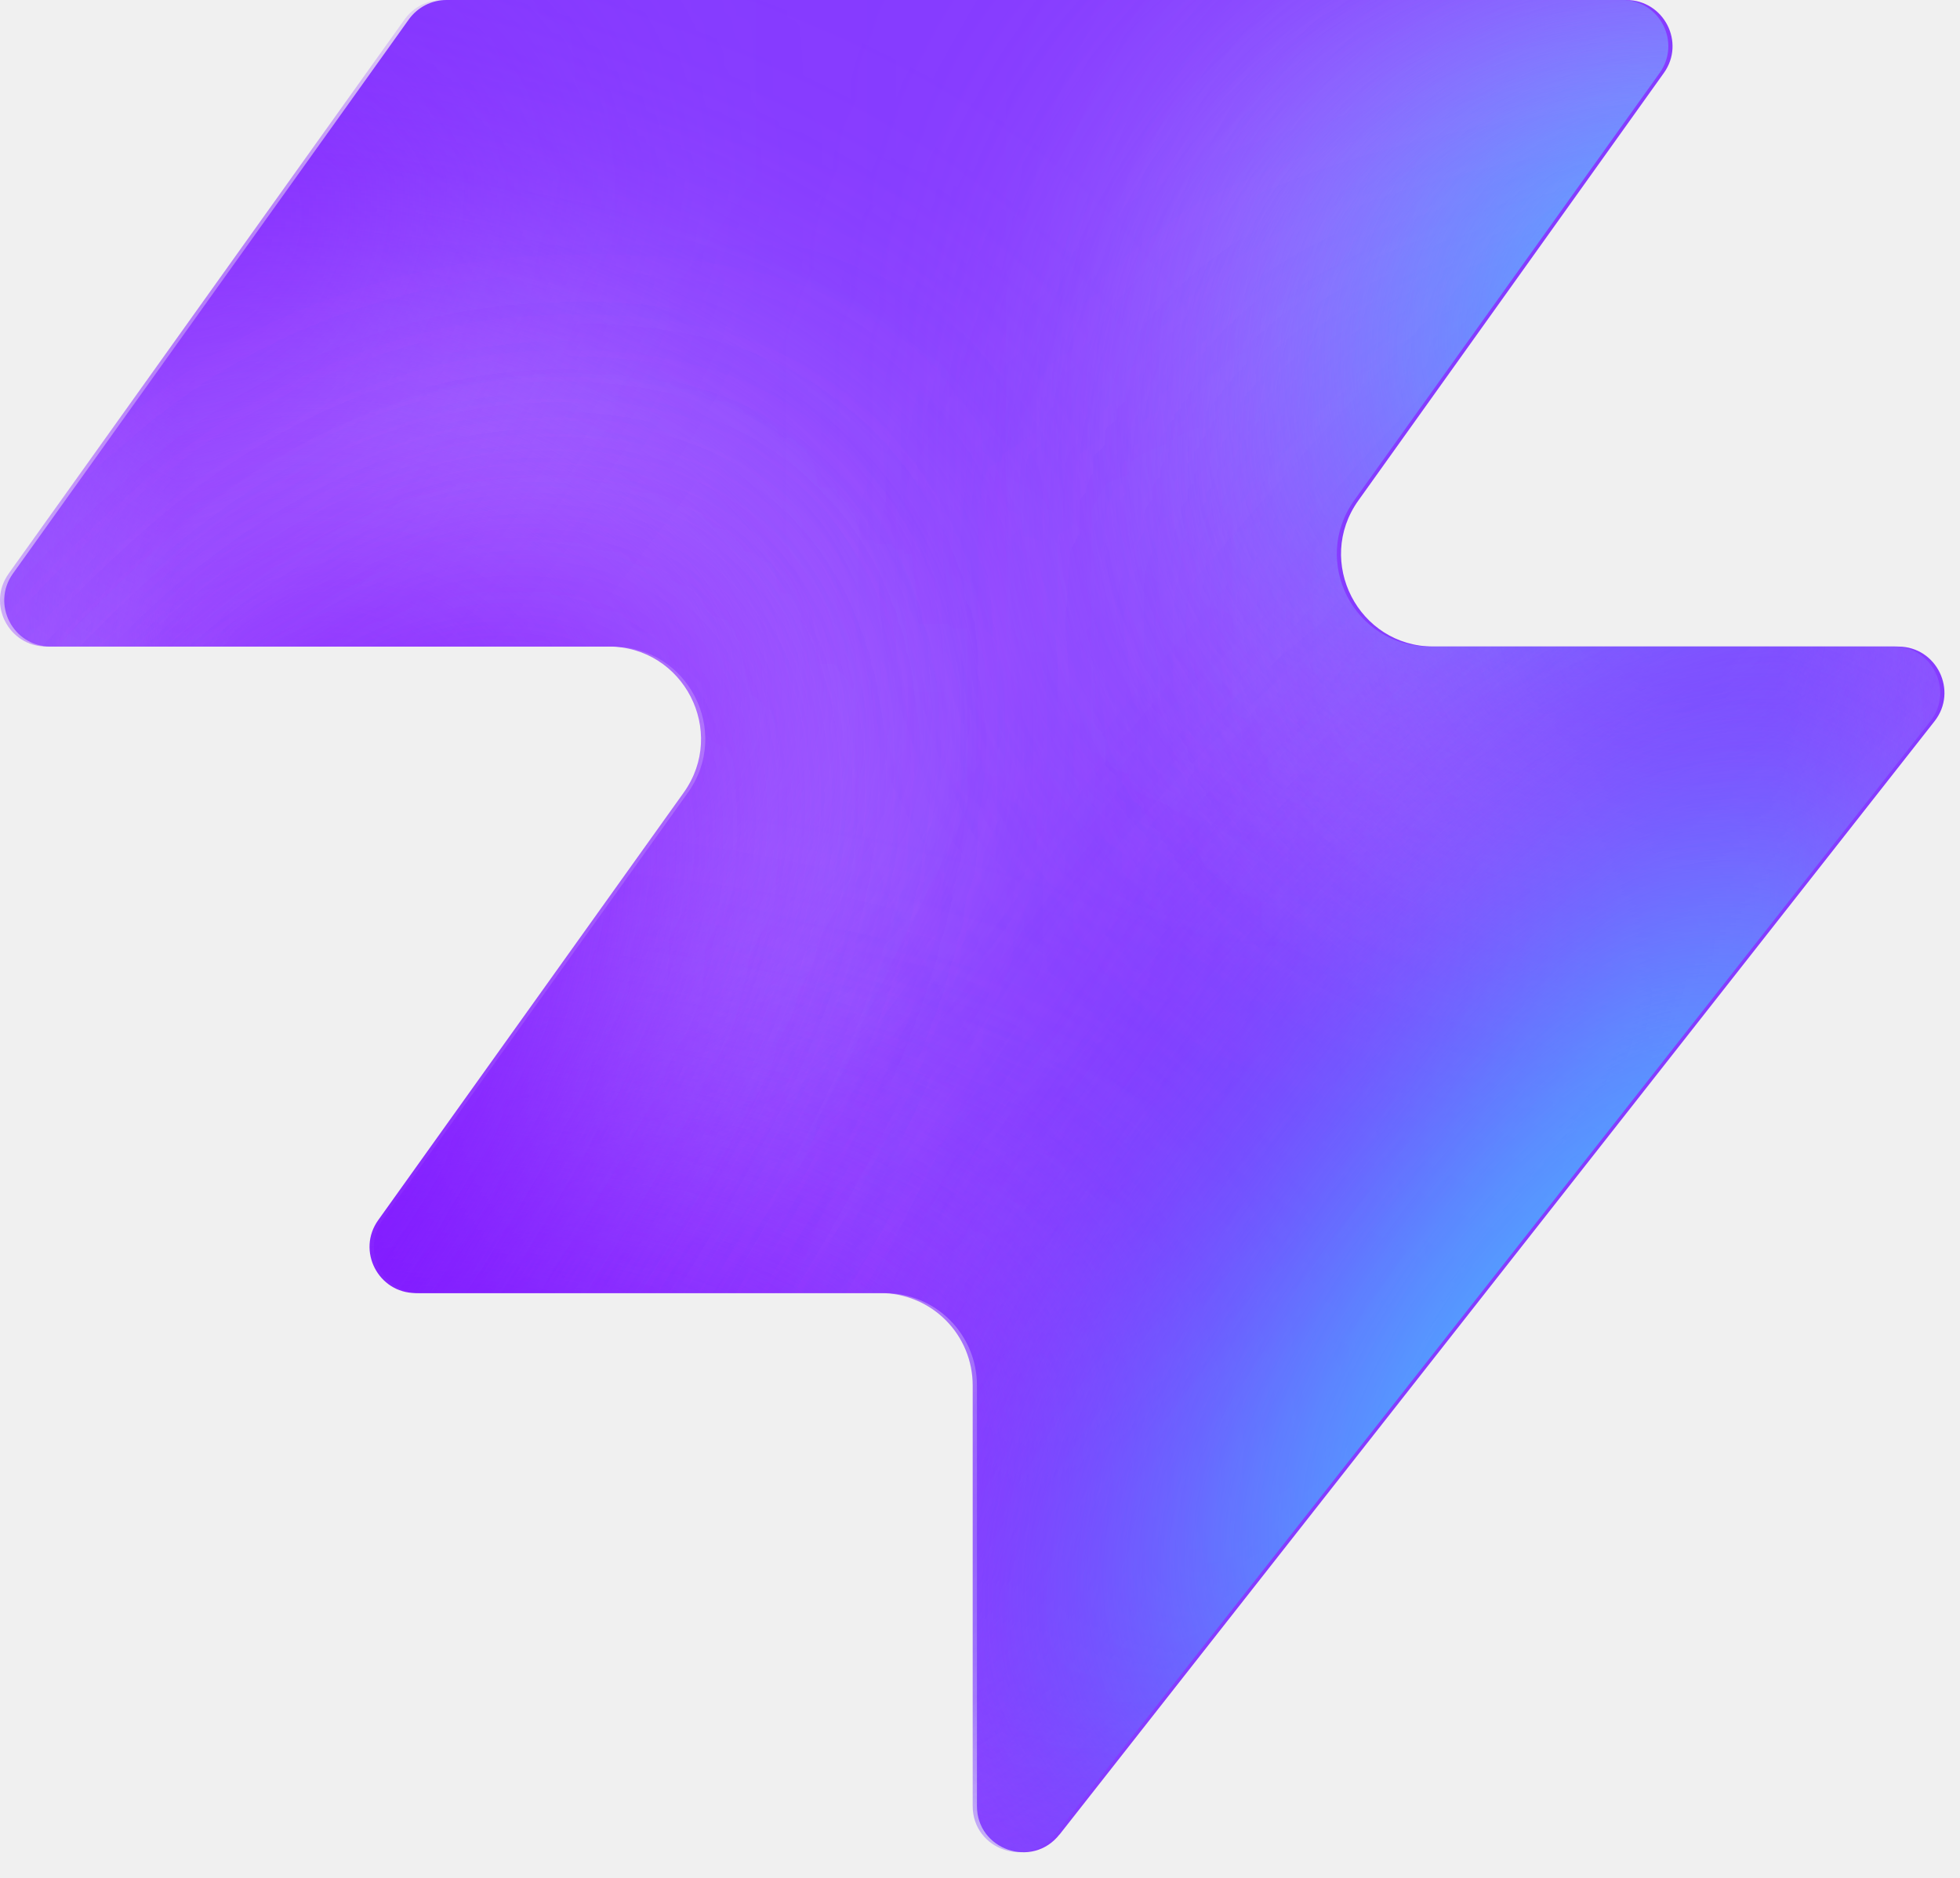
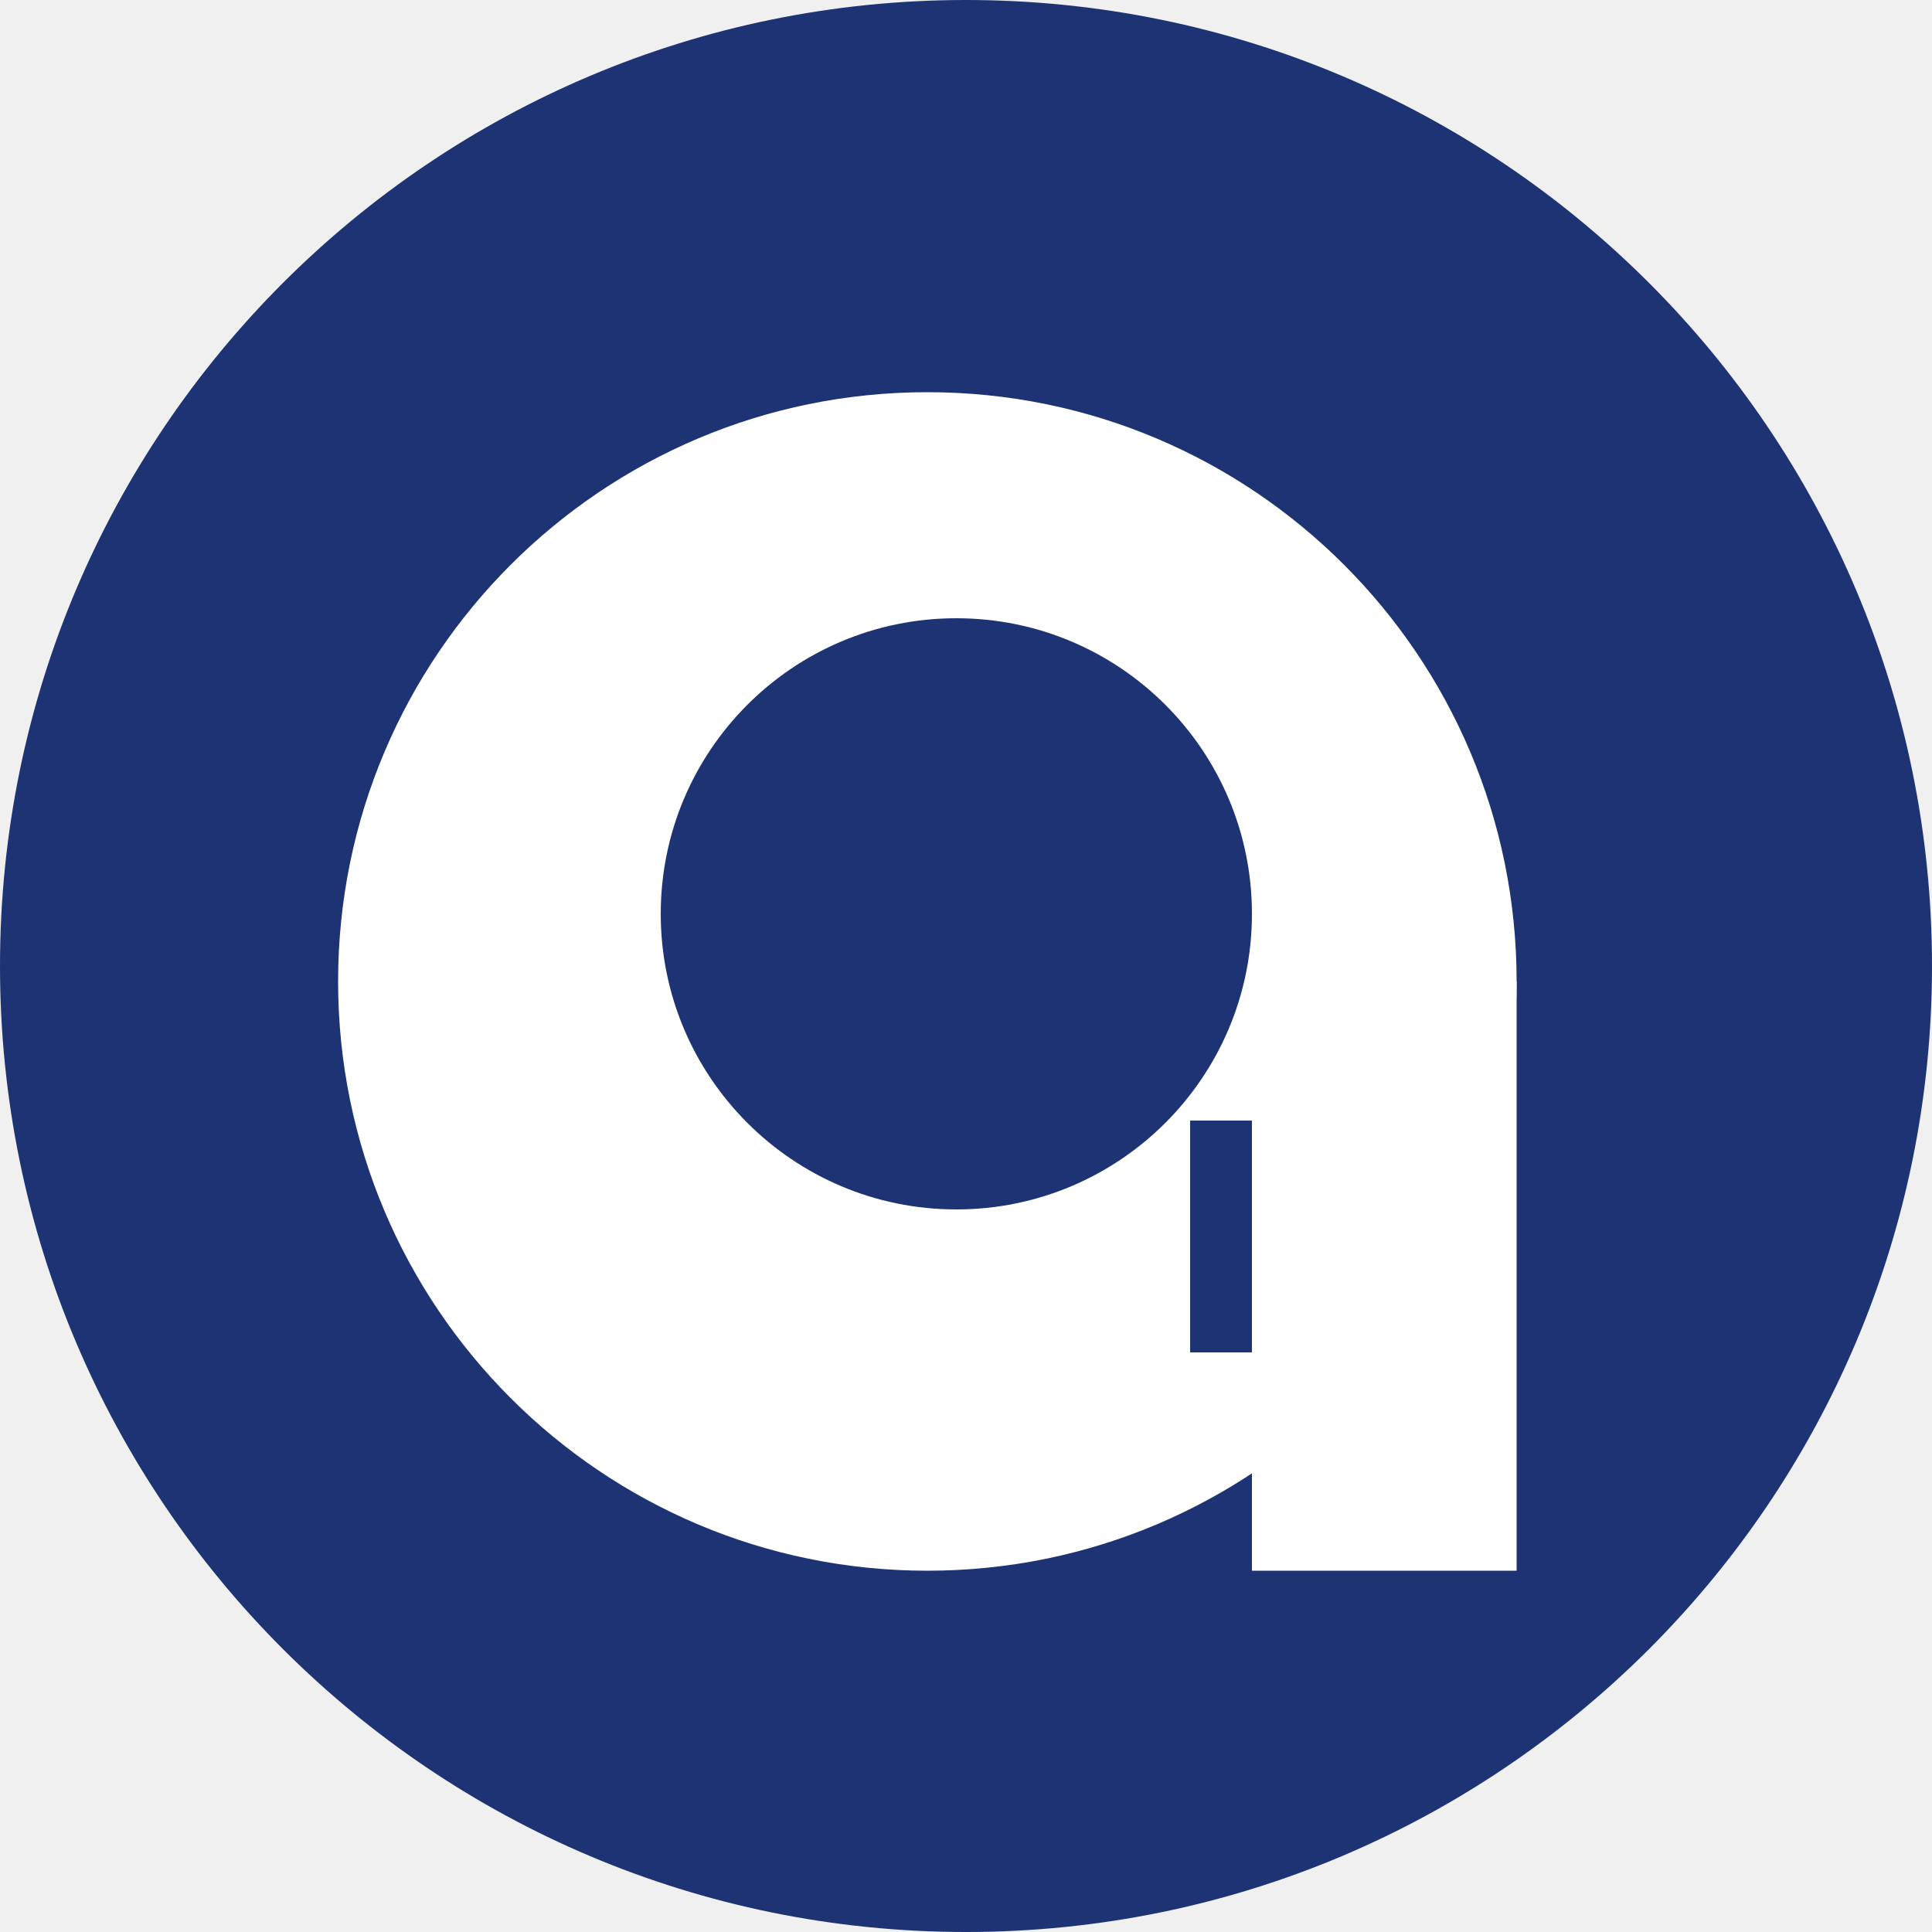
- <svg xmlns="http://www.w3.org/2000/svg" width="48" height="46" fill="none" viewBox="0 0 48 46">
-   <path fill="#863bff" d="M25.946 44.938c-.664.845-2.021.375-2.021-.698V33.937a2.26 2.26 0 0 0-2.262-2.262H10.287c-.92 0-1.456-1.04-.92-1.788l7.48-10.471c1.07-1.497 0-3.578-1.842-3.578H1.237c-.92 0-1.456-1.04-.92-1.788L10.013.474c.214-.297.556-.474.92-.474h28.894c.92 0 1.456 1.04.92 1.788l-7.48 10.471c-1.07 1.498 0 3.579 1.842 3.579h11.377c.943 0 1.473 1.088.89 1.83L25.947 44.94z" style="fill:#863bff;fill:color(display-p3 .525 .23 1);fill-opacity:1" />
-   <mask id="a" width="48" height="46" x="0" y="0" maskUnits="userSpaceOnUse" style="mask-type:alpha">
-     <path fill="#000" d="M25.842 44.938c-.664.844-2.021.375-2.021-.698V33.937a2.26 2.26 0 0 0-2.262-2.262H10.183c-.92 0-1.456-1.04-.92-1.788l7.48-10.471c1.07-1.498 0-3.579-1.842-3.579H1.133c-.92 0-1.456-1.04-.92-1.787L9.91.473c.214-.297.556-.474.92-.474h28.894c.92 0 1.456 1.04.92 1.788l-7.48 10.471c-1.07 1.498 0 3.578 1.842 3.578h11.377c.943 0 1.473 1.088.89 1.832L25.843 44.94z" style="fill:#000;fill-opacity:1" />
-   </mask>
-   <g mask="url(#a)">
-     <g filter="url(#b)">
-       <ellipse cx="5.508" cy="14.704" fill="#ede6ff" rx="5.508" ry="14.704" style="fill:#ede6ff;fill:color(display-p3 .927 .903 1);fill-opacity:1" transform="matrix(.00324 1 1 -.00324 -4.47 31.516)" />
-     </g>
-     <g filter="url(#c)">
-       <ellipse cx="10.399" cy="29.851" fill="#ede6ff" rx="10.399" ry="29.851" style="fill:#ede6ff;fill:color(display-p3 .927 .903 1);fill-opacity:1" transform="matrix(.00324 1 1 -.00324 -39.328 7.883)" />
-     </g>
-     <g filter="url(#d)">
-       <ellipse cx="5.508" cy="30.487" fill="#7e14ff" rx="5.508" ry="30.487" style="fill:#7e14ff;fill:color(display-p3 .492 .077 1);fill-opacity:1" transform="rotate(89.814 -25.913 -14.639)scale(1 -1)" />
-     </g>
-     <g filter="url(#e)">
-       <ellipse cx="5.508" cy="30.599" fill="#7e14ff" rx="5.508" ry="30.599" style="fill:#7e14ff;fill:color(display-p3 .492 .077 1);fill-opacity:1" transform="rotate(89.814 -32.644 -3.334)scale(1 -1)" />
-     </g>
-     <g filter="url(#f)">
-       <ellipse cx="5.508" cy="30.599" fill="#7e14ff" rx="5.508" ry="30.599" style="fill:#7e14ff;fill:color(display-p3 .492 .077 1);fill-opacity:1" transform="matrix(.00324 1 1 -.00324 -34.34 30.47)" />
-     </g>
-     <g filter="url(#g)">
-       <ellipse cx="14.072" cy="22.078" fill="#ede6ff" rx="14.072" ry="22.078" style="fill:#ede6ff;fill:color(display-p3 .927 .903 1);fill-opacity:1" transform="rotate(93.35 24.506 48.493)scale(-1 1)" />
-     </g>
-     <g filter="url(#h)">
-       <ellipse cx="3.47" cy="21.501" fill="#7e14ff" rx="3.47" ry="21.501" style="fill:#7e14ff;fill:color(display-p3 .492 .077 1);fill-opacity:1" transform="rotate(89.009 28.708 47.59)scale(-1 1)" />
-     </g>
-     <g filter="url(#i)">
-       <ellipse cx="3.47" cy="21.501" fill="#7e14ff" rx="3.47" ry="21.501" style="fill:#7e14ff;fill:color(display-p3 .492 .077 1);fill-opacity:1" transform="rotate(89.009 28.708 47.59)scale(-1 1)" />
-     </g>
-     <g filter="url(#j)">
-       <ellipse cx=".387" cy="8.972" fill="#7e14ff" rx="4.407" ry="29.108" style="fill:#7e14ff;fill:color(display-p3 .492 .077 1);fill-opacity:1" transform="rotate(39.51 .387 8.972)" />
-     </g>
-     <g filter="url(#k)">
-       <ellipse cx="47.523" cy="-6.092" fill="#7e14ff" rx="4.407" ry="29.108" style="fill:#7e14ff;fill:color(display-p3 .492 .077 1);fill-opacity:1" transform="rotate(37.892 47.523 -6.092)" />
-     </g>
-     <g filter="url(#l)">
-       <ellipse cx="41.412" cy="6.333" fill="#47bfff" rx="5.971" ry="9.665" style="fill:#47bfff;fill:color(display-p3 .28 .748 1);fill-opacity:1" transform="rotate(37.892 41.412 6.333)" />
-     </g>
-     <g filter="url(#m)">
-       <ellipse cx="-1.879" cy="38.332" fill="#7e14ff" rx="4.407" ry="29.108" style="fill:#7e14ff;fill:color(display-p3 .492 .077 1);fill-opacity:1" transform="rotate(37.892 -1.88 38.332)" />
-     </g>
-     <g filter="url(#n)">
-       <ellipse cx="-1.879" cy="38.332" fill="#7e14ff" rx="4.407" ry="29.108" style="fill:#7e14ff;fill:color(display-p3 .492 .077 1);fill-opacity:1" transform="rotate(37.892 -1.88 38.332)" />
-     </g>
-     <g filter="url(#o)">
-       <ellipse cx="35.651" cy="29.907" fill="#7e14ff" rx="4.407" ry="29.108" style="fill:#7e14ff;fill:color(display-p3 .492 .077 1);fill-opacity:1" transform="rotate(37.892 35.651 29.907)" />
-     </g>
-     <g filter="url(#p)">
-       <ellipse cx="38.418" cy="32.4" fill="#47bfff" rx="5.971" ry="15.297" style="fill:#47bfff;fill:color(display-p3 .28 .748 1);fill-opacity:1" transform="rotate(37.892 38.418 32.4)" />
-     </g>
-   </g>
-   <defs>
-     <filter id="b" width="60.045" height="41.654" x="-19.77" y="16.149" color-interpolation-filters="sRGB" filterUnits="userSpaceOnUse">
-       <feFlood flood-opacity="0" result="BackgroundImageFix" />
-       <feBlend in="SourceGraphic" in2="BackgroundImageFix" result="shape" />
-       <feGaussianBlur result="effect1_foregroundBlur_2002_17158" stdDeviation="7.659" />
-     </filter>
-     <filter id="c" width="90.34" height="51.437" x="-54.613" y="-7.533" color-interpolation-filters="sRGB" filterUnits="userSpaceOnUse">
-       <feFlood flood-opacity="0" result="BackgroundImageFix" />
-       <feBlend in="SourceGraphic" in2="BackgroundImageFix" result="shape" />
-       <feGaussianBlur result="effect1_foregroundBlur_2002_17158" stdDeviation="7.659" />
-     </filter>
-     <filter id="d" width="79.355" height="29.4" x="-49.64" y="2.03" color-interpolation-filters="sRGB" filterUnits="userSpaceOnUse">
-       <feFlood flood-opacity="0" result="BackgroundImageFix" />
-       <feBlend in="SourceGraphic" in2="BackgroundImageFix" result="shape" />
-       <feGaussianBlur result="effect1_foregroundBlur_2002_17158" stdDeviation="4.596" />
-     </filter>
-     <filter id="e" width="79.579" height="29.4" x="-45.045" y="20.029" color-interpolation-filters="sRGB" filterUnits="userSpaceOnUse">
-       <feFlood flood-opacity="0" result="BackgroundImageFix" />
-       <feBlend in="SourceGraphic" in2="BackgroundImageFix" result="shape" />
-       <feGaussianBlur result="effect1_foregroundBlur_2002_17158" stdDeviation="4.596" />
-     </filter>
-     <filter id="f" width="79.579" height="29.4" x="-43.513" y="21.178" color-interpolation-filters="sRGB" filterUnits="userSpaceOnUse">
-       <feFlood flood-opacity="0" result="BackgroundImageFix" />
-       <feBlend in="SourceGraphic" in2="BackgroundImageFix" result="shape" />
-       <feGaussianBlur result="effect1_foregroundBlur_2002_17158" stdDeviation="4.596" />
-     </filter>
-     <filter id="g" width="74.749" height="58.852" x="15.756" y="-17.901" color-interpolation-filters="sRGB" filterUnits="userSpaceOnUse">
-       <feFlood flood-opacity="0" result="BackgroundImageFix" />
-       <feBlend in="SourceGraphic" in2="BackgroundImageFix" result="shape" />
-       <feGaussianBlur result="effect1_foregroundBlur_2002_17158" stdDeviation="7.659" />
-     </filter>
-     <filter id="h" width="61.377" height="25.362" x="23.548" y="2.284" color-interpolation-filters="sRGB" filterUnits="userSpaceOnUse">
-       <feFlood flood-opacity="0" result="BackgroundImageFix" />
-       <feBlend in="SourceGraphic" in2="BackgroundImageFix" result="shape" />
-       <feGaussianBlur result="effect1_foregroundBlur_2002_17158" stdDeviation="4.596" />
-     </filter>
-     <filter id="i" width="61.377" height="25.362" x="23.548" y="2.284" color-interpolation-filters="sRGB" filterUnits="userSpaceOnUse">
-       <feFlood flood-opacity="0" result="BackgroundImageFix" />
-       <feBlend in="SourceGraphic" in2="BackgroundImageFix" result="shape" />
-       <feGaussianBlur result="effect1_foregroundBlur_2002_17158" stdDeviation="4.596" />
-     </filter>
-     <filter id="j" width="56.045" height="63.649" x="-27.636" y="-22.853" color-interpolation-filters="sRGB" filterUnits="userSpaceOnUse">
-       <feFlood flood-opacity="0" result="BackgroundImageFix" />
-       <feBlend in="SourceGraphic" in2="BackgroundImageFix" result="shape" />
-       <feGaussianBlur result="effect1_foregroundBlur_2002_17158" stdDeviation="4.596" />
-     </filter>
-     <filter id="k" width="54.814" height="64.646" x="20.116" y="-38.415" color-interpolation-filters="sRGB" filterUnits="userSpaceOnUse">
-       <feFlood flood-opacity="0" result="BackgroundImageFix" />
-       <feBlend in="SourceGraphic" in2="BackgroundImageFix" result="shape" />
-       <feGaussianBlur result="effect1_foregroundBlur_2002_17158" stdDeviation="4.596" />
-     </filter>
-     <filter id="l" width="33.541" height="35.313" x="24.641" y="-11.323" color-interpolation-filters="sRGB" filterUnits="userSpaceOnUse">
-       <feFlood flood-opacity="0" result="BackgroundImageFix" />
-       <feBlend in="SourceGraphic" in2="BackgroundImageFix" result="shape" />
-       <feGaussianBlur result="effect1_foregroundBlur_2002_17158" stdDeviation="4.596" />
-     </filter>
-     <filter id="m" width="54.814" height="64.646" x="-29.286" y="6.009" color-interpolation-filters="sRGB" filterUnits="userSpaceOnUse">
-       <feFlood flood-opacity="0" result="BackgroundImageFix" />
-       <feBlend in="SourceGraphic" in2="BackgroundImageFix" result="shape" />
-       <feGaussianBlur result="effect1_foregroundBlur_2002_17158" stdDeviation="4.596" />
-     </filter>
-     <filter id="n" width="54.814" height="64.646" x="-29.286" y="6.009" color-interpolation-filters="sRGB" filterUnits="userSpaceOnUse">
-       <feFlood flood-opacity="0" result="BackgroundImageFix" />
-       <feBlend in="SourceGraphic" in2="BackgroundImageFix" result="shape" />
-       <feGaussianBlur result="effect1_foregroundBlur_2002_17158" stdDeviation="4.596" />
-     </filter>
-     <filter id="o" width="54.814" height="64.646" x="8.244" y="-2.416" color-interpolation-filters="sRGB" filterUnits="userSpaceOnUse">
-       <feFlood flood-opacity="0" result="BackgroundImageFix" />
-       <feBlend in="SourceGraphic" in2="BackgroundImageFix" result="shape" />
-       <feGaussianBlur result="effect1_foregroundBlur_2002_17158" stdDeviation="4.596" />
-     </filter>
-     <filter id="p" width="39.409" height="43.623" x="18.713" y="10.588" color-interpolation-filters="sRGB" filterUnits="userSpaceOnUse">
-       <feFlood flood-opacity="0" result="BackgroundImageFix" />
-       <feBlend in="SourceGraphic" in2="BackgroundImageFix" result="shape" />
-       <feGaussianBlur result="effect1_foregroundBlur_2002_17158" stdDeviation="4.596" />
-     </filter>
-   </defs>
+ <svg xmlns="http://www.w3.org/2000/svg" viewBox="0 0 100 100">
+   <circle cx="50" cy="50" r="50" fill="#1d3374" />
+   <circle cx="48" cy="50.8" r="30.5" fill="#fff" />
+   <rect x="64.8" y="50.8" width="13.7" height="30.5" fill="#fff" />
+   <circle cx="49.5" cy="47.3" r="15.3" fill="#1d3374" />
+   <rect x="61.6" y="58" width="3.2" height="12" fill="#1d3374" />
</svg>
